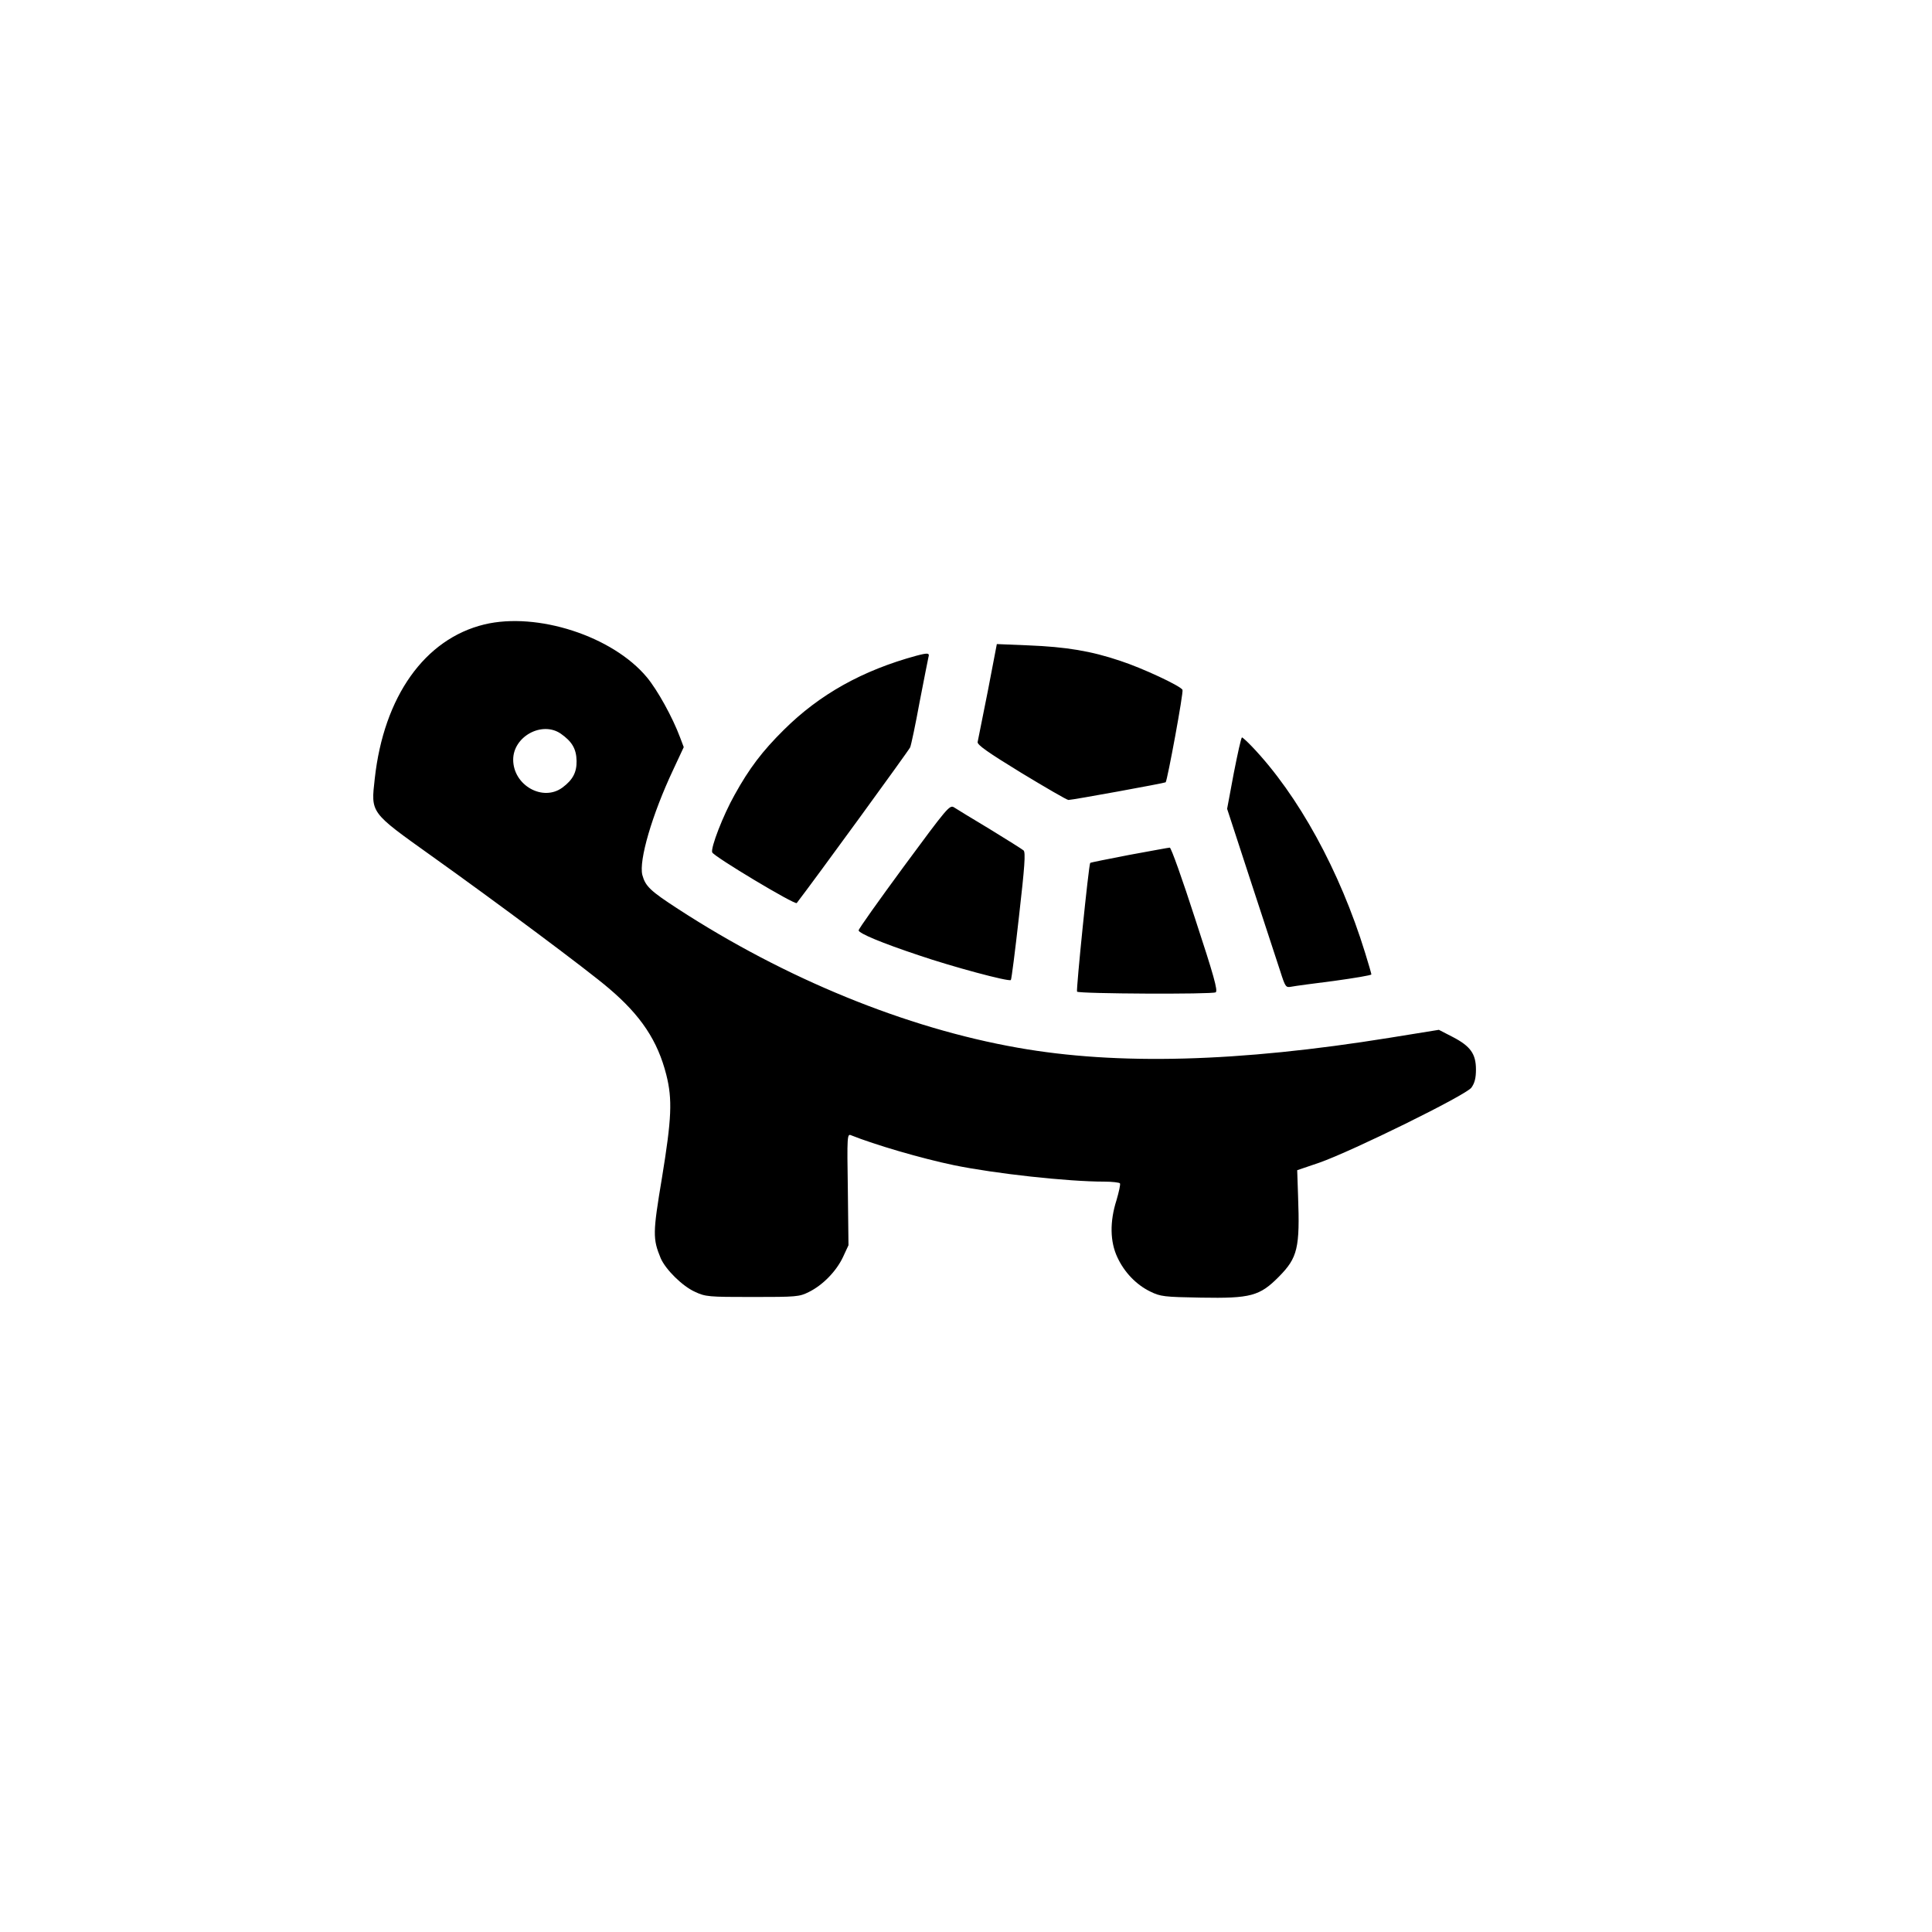
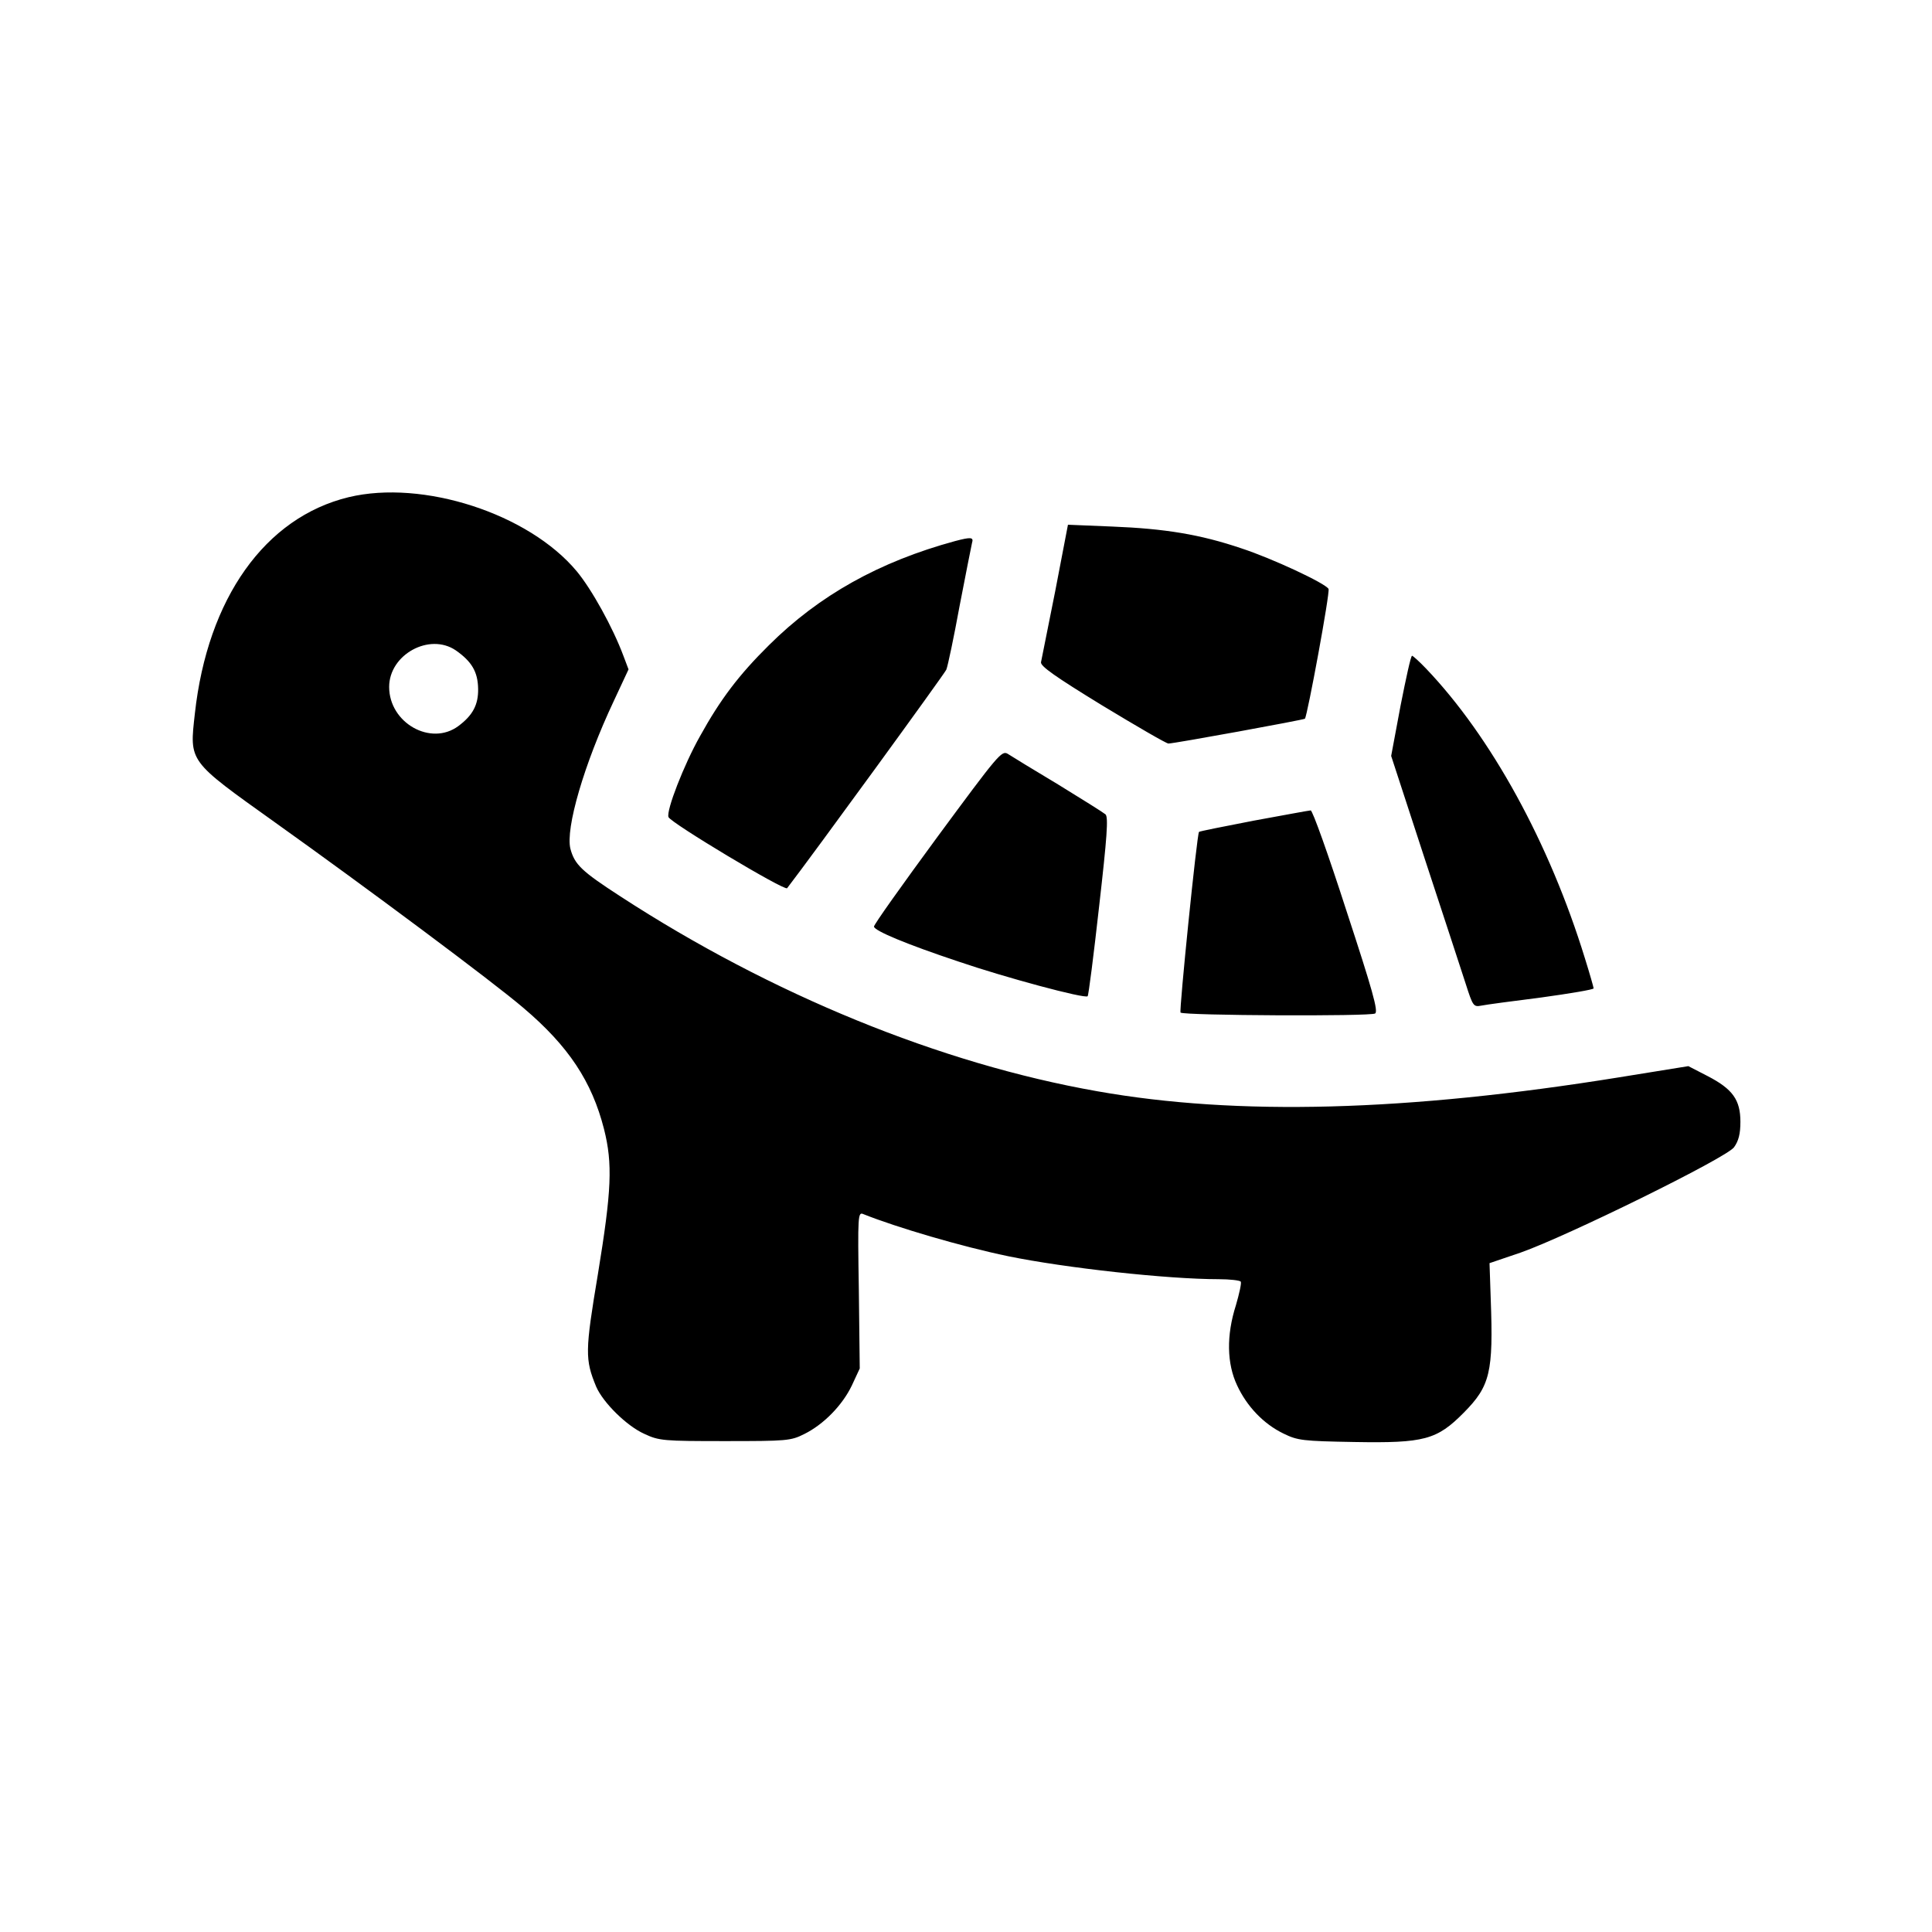
- <svg xmlns="http://www.w3.org/2000/svg" viewBox="0 0 896 896" width="512" height="512" role="img" aria-label="Turtle silhouette">
-   <g transform="translate(0.0,85.0)">
+ <svg xmlns="http://www.w3.org/2000/svg" viewBox="0 0 638.40 638.40" width="512" height="512" role="img" aria-label="Turtle silhouette">
+   <g transform="translate(-109.41,-40.31)">
    <path transform="translate(0,726) scale(0.1,-0.1)" fill="#000000" fill-rule="evenodd" d="M2246 5214 c-276 -67 -466 -334 -508 -715 -18 -161 -23 -154 264 -359 303 -216 723 -529 821 -613 150 -127 227 -244 267 -401 29 -115 25 -203 -20 -478 -43 -257 -43 -283 -6 -373 23 -53 101 -130 159 -156 49 -23 63 -24 267 -24 204 0 217 1 261 23 65 32 127 96 158 161 l26 56 -3 259 c-4 248 -3 259 15 251 110 -44 324 -107 478 -139 190 -39 527 -76 696 -76 37 0 70 -4 73 -8 3 -5 -5 -40 -16 -78 -32 -100 -30 -193 4 -265 32 -69 87 -127 153 -159 47 -23 63 -25 235 -28 230 -4 272 7 361 97 87 88 98 133 89 375 l-4 119 103 35 c151 53 680 313 705 348 15 21 21 44 21 84 0 72 -25 108 -108 151 l-64 33 -229 -37 c-701 -113 -1262 -128 -1724 -46 -518 91 -1078 320 -1576 644 -128 83 -151 105 -165 157 -17 67 45 280 143 488 l49 105 -17 45 c-35 94 -105 220 -154 279 -159 191 -509 304 -754 245z m354 -506 c53 -37 73 -71 74 -127 1 -53 -18 -88 -65 -123 -91 -68 -229 10 -229 129 0 107 133 180 220 121z M4581 4904 c-24 -120 -45 -226 -47 -235 -3 -13 47 -48 202 -143 114 -69 212 -126 219 -126 19 0 446 78 451 82 8 9 84 420 78 429 -11 19 -187 101 -288 134 -136 46 -252 65 -427 72 l-146 6 -42 -219z M4250 5069 c-250 -68 -449 -179 -615 -344 -99 -98 -160 -178 -228 -301 -53 -94 -112 -246 -104 -267 7 -19 384 -245 392 -235 84 109 520 708 526 722 5 12 25 107 44 211 20 105 39 198 41 208 6 19 -3 20 -56 6z M5722 4525 l-31 -166 110 -337 c61 -185 122 -372 136 -415 24 -75 26 -78 52 -73 14 3 104 15 199 27 94 13 172 26 172 30 0 3 -13 49 -29 100 -117 380 -310 732 -525 957 -22 23 -43 42 -46 42 -4 0 -20 -74 -38 -165z M4192 4092 c-116 -158 -211 -291 -210 -297 2 -14 107 -58 278 -115 155 -53 419 -124 428 -115 3 2 20 136 38 297 26 228 31 295 21 304 -7 6 -77 50 -157 99 -80 48 -154 93 -166 101 -20 12 -32 -3 -232 -274z M5236 4145 c-98 -19 -179 -35 -180 -37 -7 -9 -66 -591 -61 -597 10 -10 629 -13 643 -3 11 7 -9 78 -95 340 -59 183 -112 332 -118 331 -5 0 -90 -16 -189 -34z" />
  </g>
</svg>
